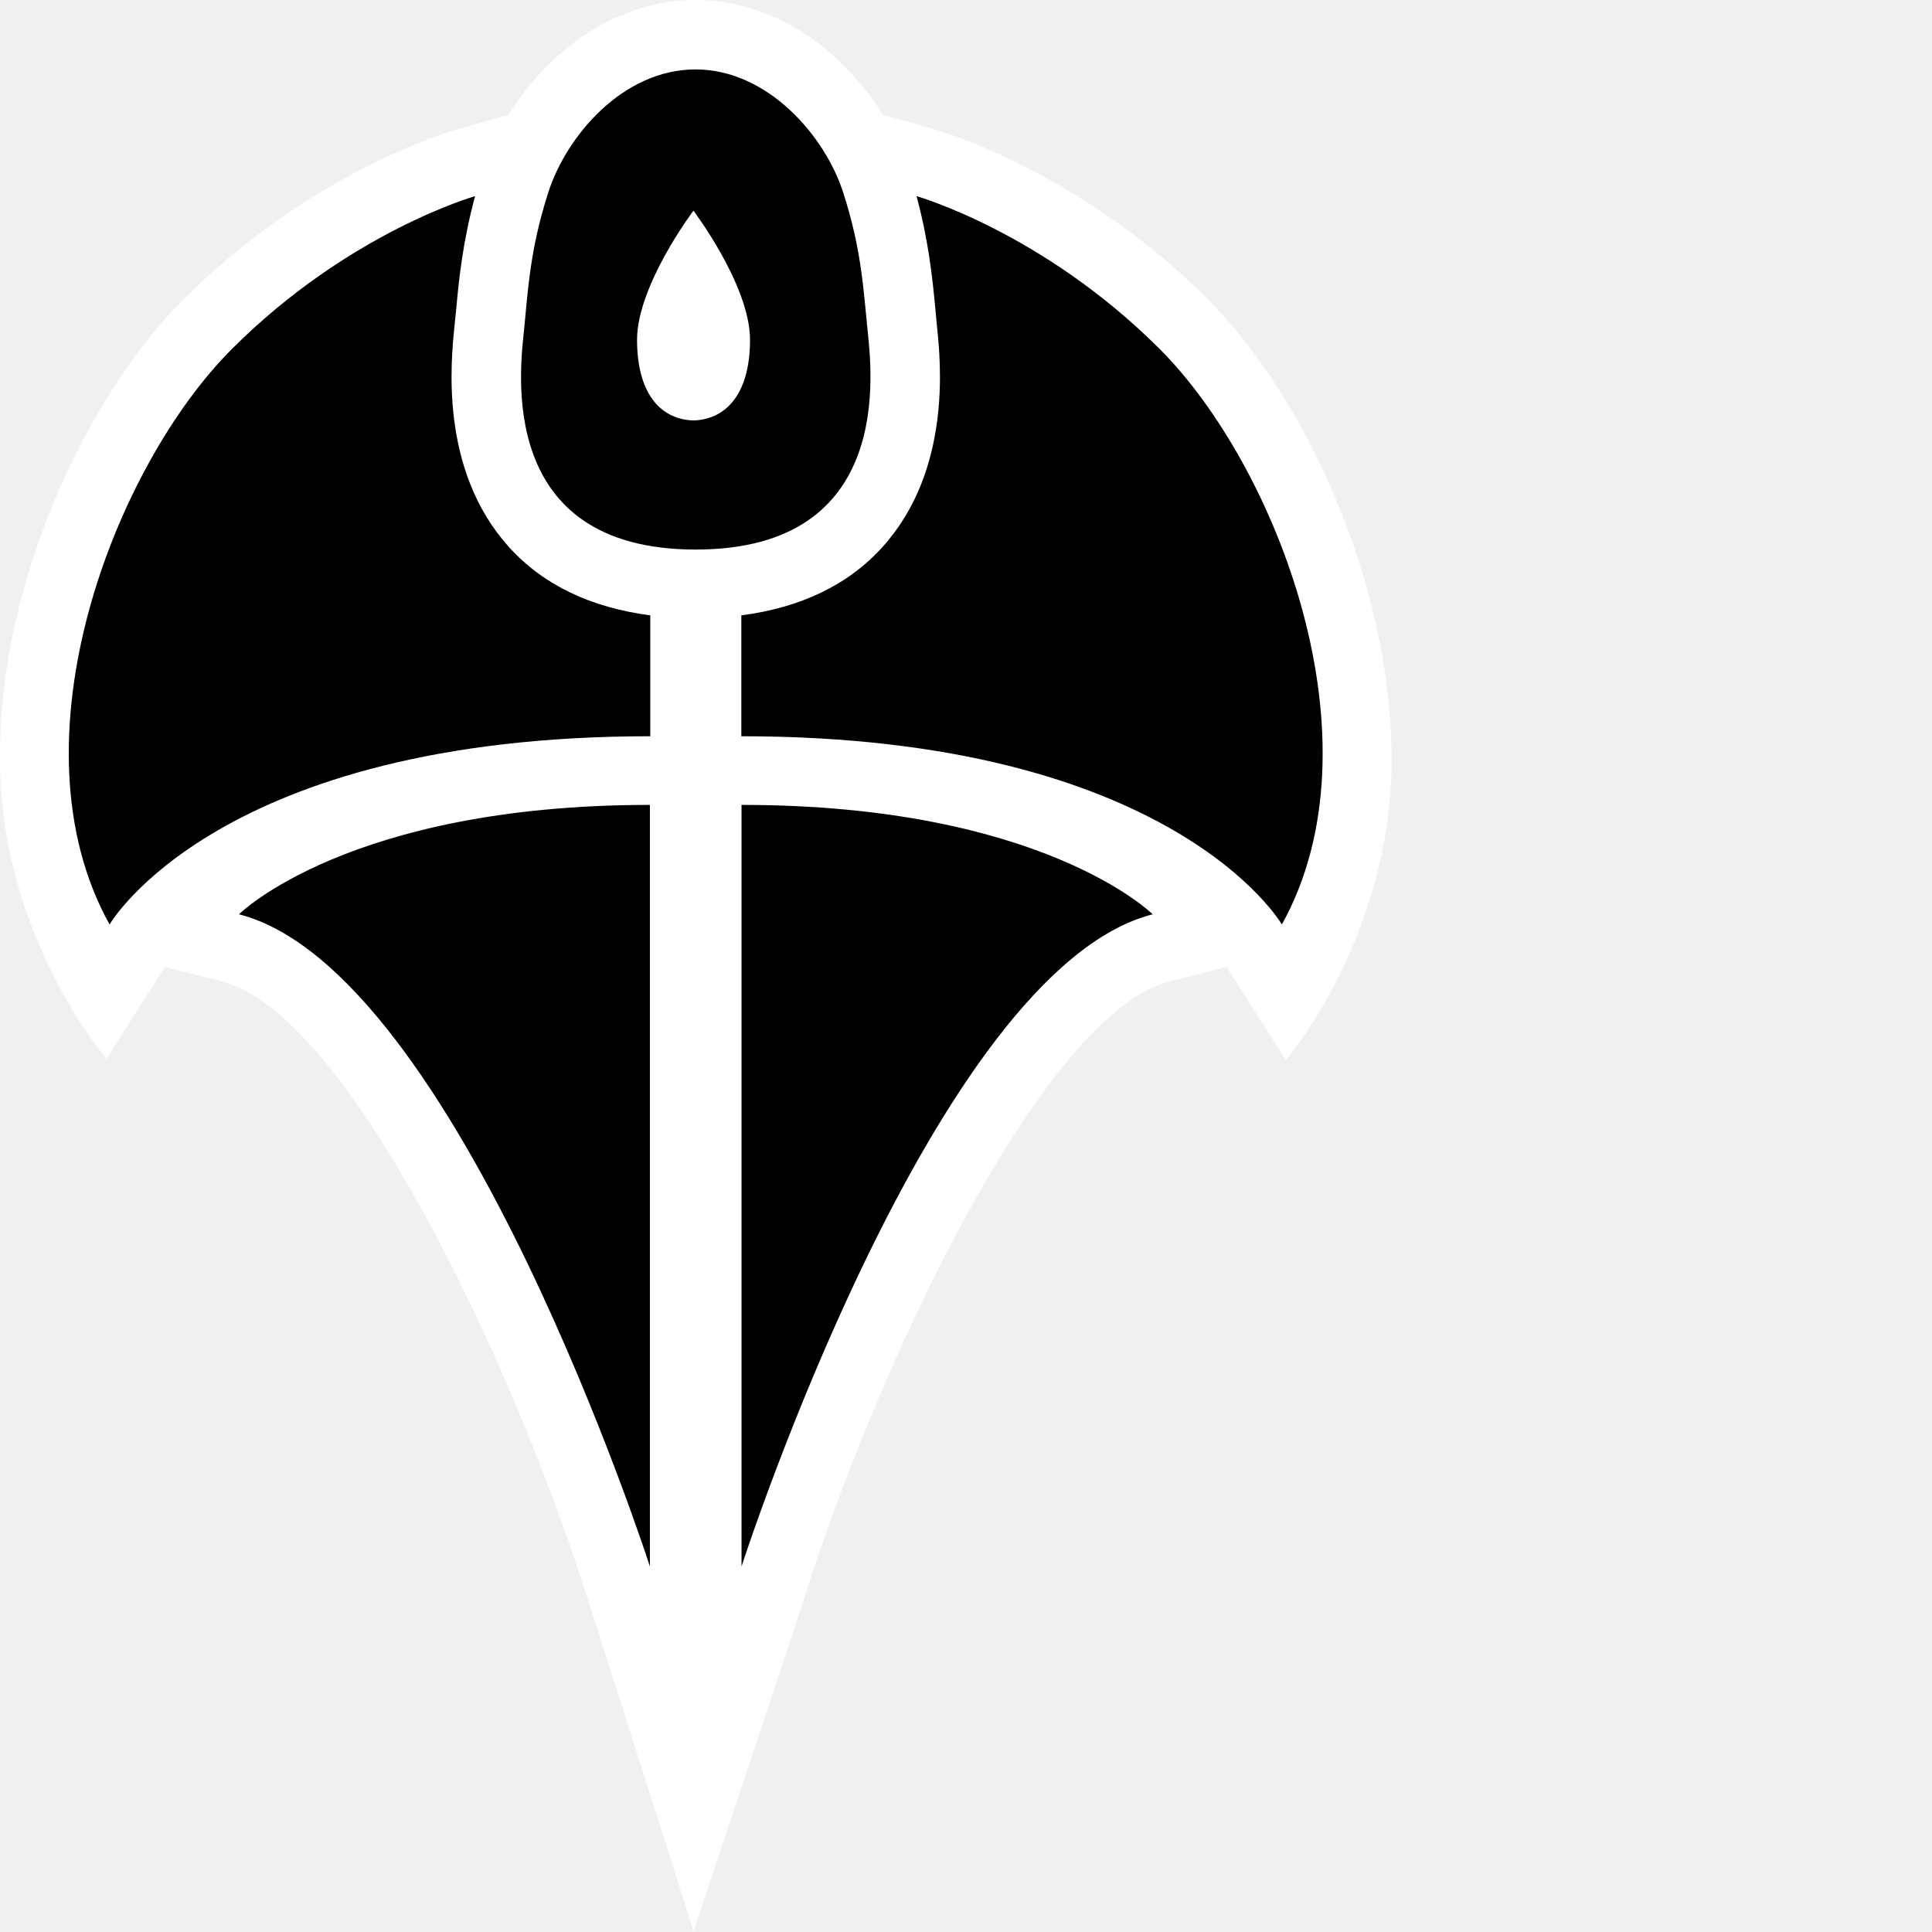
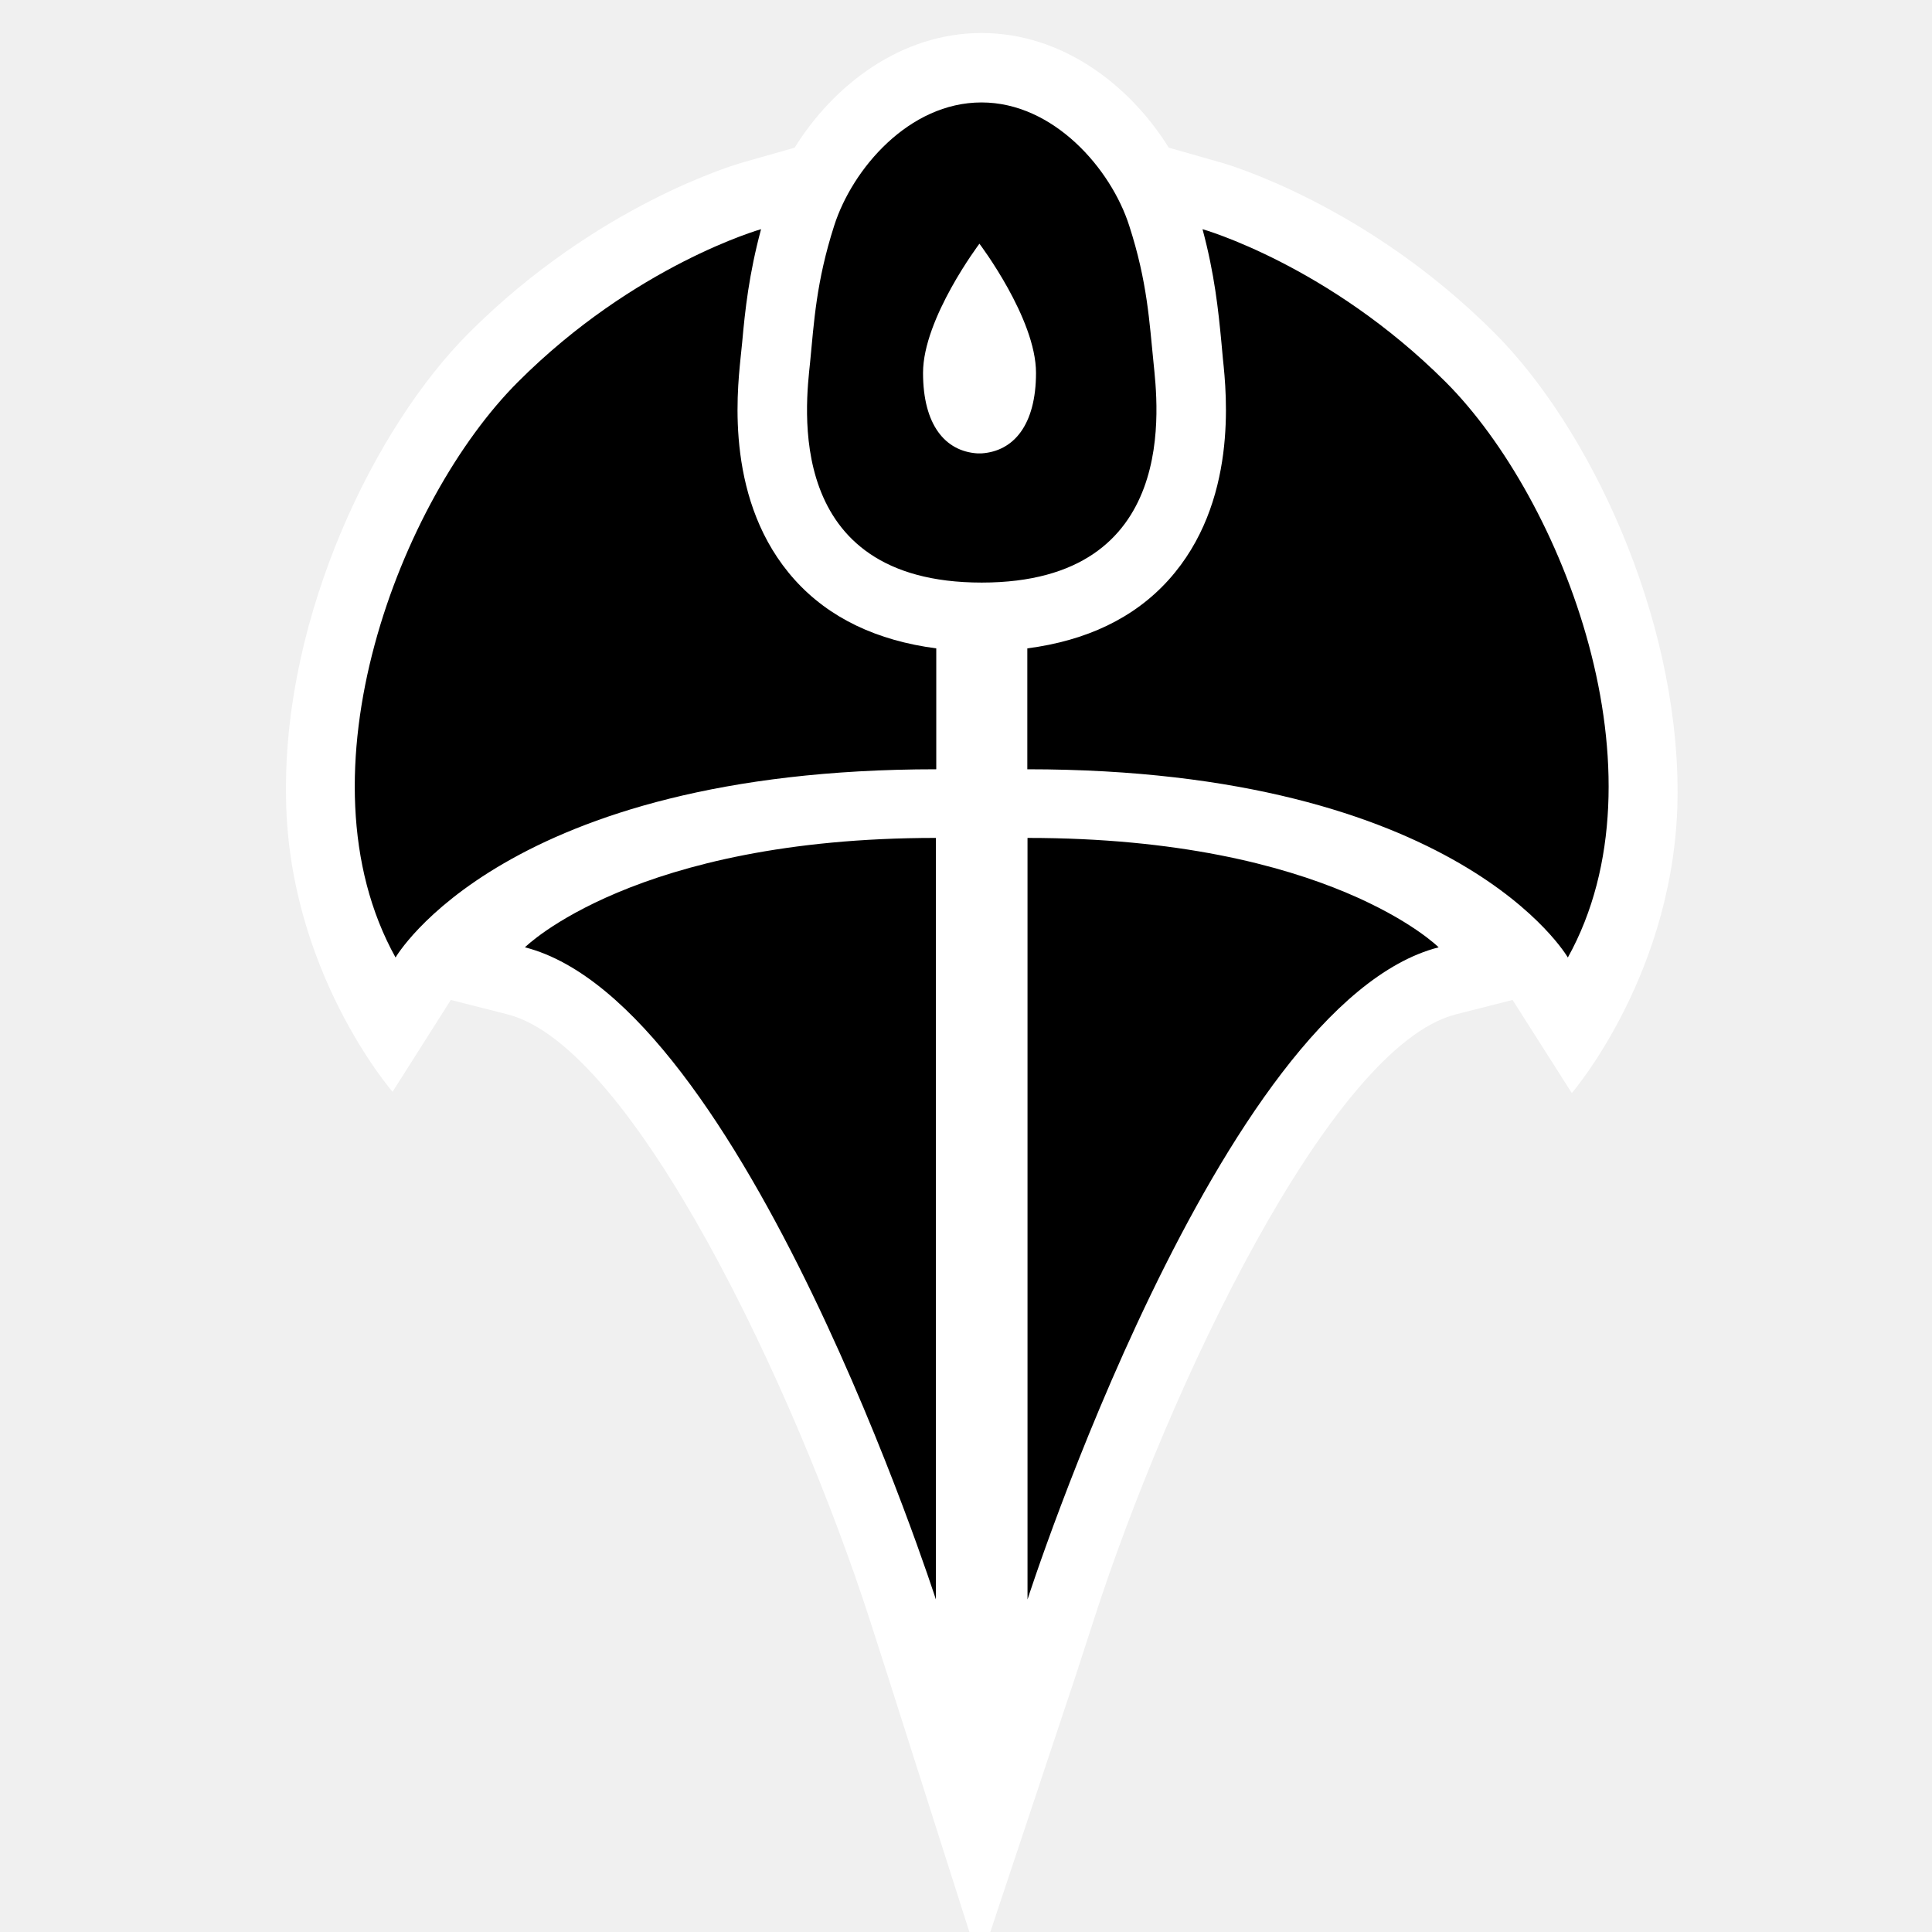
<svg xmlns="http://www.w3.org/2000/svg" version="1.1" width="833" height="833" id="svg3751">
  <defs id="defs3753" />
-   <path d="M 600,327.285 C 600,250.455 561.699,169.939 521.046,129.286 465.759,73.917 405.748,56.598 403.229,55.869 L 380.623,49.437 C 363.783,22.377 334.683,0 299.879,0 265.158,0 236.141,22.377 219.301,49.437 l -22.606,6.432 c -2.519,0.728 -62.447,18.047 -117.817,73.417 -40.736,40.736 -79.516,121.231 -78.871,197.999 0,76.435 45.94,129.203 45.94,129.203 l 25.125,-39.591 24.563,6.245 C 149.694,436.984 219.468,584.318 251.836,684.566 l 7.39,23.022 39.841,125.04 41.631,-125.04 7.473,-23.022 C 380.457,584.318 450.314,436.984 504.289,423.142 l 24.563,-6.245 25.541,40.154 c 0,0 45.607,-52.851 45.607,-129.765" id="path304" style="fill:#ffffff;fill-opacity:1;fill-rule:nonzero;stroke:none" />
-   <path d="m 299.879,181.242 0,0 c -0.333,0 -0.563,0 -0.896,0 -0.25,0 -0.561,0 -0.894,0 l 0,0 c -13.822,-0.896 -23.418,-12.198 -23.418,-34.721 0,-23.48 24.313,-55.682 24.313,-55.682 0,0 24.396,32.202 24.396,55.682 0,22.523 -9.679,33.826 -23.501,34.721 m 74.166,-39.113 C 372.255,124.749 371.443,107.347 363.554,83.034 355.748,58.638 331.019,29.933 299.879,29.933 c -31.307,0 -55.703,28.705 -63.509,53.101 -7.806,24.313 -8.701,41.715 -10.408,59.096 -1.79,17.402 -12.115,94.816 74,94.816 86.115,0 75.79,-77.414 74.083,-94.816 m 21.128,-57.555 c 5.204,19.359 6.828,34.97 8.139,48.792 l 0.646,7.057 c 1.624,15.383 6.515,62.135 -23.418,95.378 -14.883,16.507 -35.449,26.186 -60.907,29.517 l 0,52.123 c 186.363,0 233.053,81.16 233.053,81.16 43.9,-79.037 -2.206,-197.666 -52.705,-248.165 C 449.42,99.936 395.174,84.574 395.174,84.574 m 101.81,309.634 C 402.501,418.354 319.717,675.387 319.717,675.387 l 0,-328.347 c 130.015,0 177.267,47.168 177.267,47.168 M 100.028,150.435 C 49.446,200.934 3.339,319.563 47.24,398.6 c 0,0 46.69,-81.16 233.136,-81.16 l 0,-52.123 c -25.458,-3.331 -46.107,-13.01 -60.99,-29.517 -29.933,-33.243 -24.958,-79.995 -23.418,-95.378 l 0.728,-7.057 c 1.229,-13.822 2.935,-29.433 8.139,-48.792 0,0 -54.329,15.362 -104.807,65.861 m 180.181,196.604 0,328.347 c 0,0 -82.784,-257.032 -177.183,-281.179 0,0 47.252,-47.168 177.183,-47.168" id="path306" style="fill:#000000;fill-opacity:1;fill-rule:nonzero;stroke:none" />
+   <path d="m 723.305,341.523 c 0,-76.831 -38.301,-157.346 -78.954,-197.999 C 589.065,88.154 529.053,70.835 526.534,70.107 l -22.606,-6.432 c -16.84,-27.06 -45.94,-49.437 -80.744,-49.437 -34.721,0 -63.738,22.377 -80.578,49.437 l -22.606,6.432 c -2.519,0.728 -62.447,18.047 -117.817,73.417 -40.736,40.736 -79.516,121.231 -78.871,197.999 0,76.435 45.94,129.203 45.94,129.203 l 25.125,-39.591 24.563,6.245 c 54.058,13.842 123.833,161.176 156.201,261.425 l 7.39,23.022 39.841,125.04 41.631,-125.04 7.473,-23.022 C 503.762,598.555 573.619,451.222 627.594,437.379 l 24.563,-6.245 25.541,40.154 c 0,0 45.607,-52.851 45.607,-129.765" id="path304" style="fill:#ffffff;fill-opacity:1;fill-rule:nonzero;stroke:none" />
+   <path d="m 423.184,195.48 v 0 c -0.333,0 -0.563,0 -0.896,0 -0.25,0 -0.561,0 -0.894,0 v 0 c -13.822,-0.896 -23.418,-12.198 -23.418,-34.721 0,-23.48 24.313,-55.682 24.313,-55.682 0,0 24.396,32.202 24.396,55.682 0,22.523 -9.679,33.826 -23.501,34.721 m 74.166,-39.113 c -1.79,-17.381 -2.602,-34.783 -10.491,-59.096 -7.806,-24.396 -32.535,-53.101 -63.675,-53.101 -31.307,0 -55.703,28.705 -63.509,53.101 -7.806,24.313 -8.701,41.715 -10.408,59.096 -1.79,17.402 -12.115,94.816 74,94.816 86.115,0 75.79,-77.414 74.083,-94.816 m 21.128,-57.555 c 5.204,19.359 6.828,34.97 8.139,48.792 l 0.646,7.057 c 1.624,15.383 6.515,62.135 -23.418,95.378 -14.883,16.507 -35.449,26.186 -60.907,29.517 v 52.123 c 186.363,0 233.053,81.16 233.053,81.16 43.9,-79.037 -2.206,-197.666 -52.705,-248.165 -50.561,-50.499 -104.807,-65.861 -104.807,-65.861 m 101.81,309.634 C 525.806,432.591 443.022,689.624 443.022,689.624 V 361.277 c 130.015,0 177.267,47.168 177.267,47.168 M 223.333,164.672 c -50.582,50.499 -96.689,169.128 -52.789,248.165 0,0 46.69,-81.16 233.136,-81.16 v -52.123 c -25.458,-3.331 -46.107,-13.01 -60.99,-29.517 -29.933,-33.243 -24.958,-79.995 -23.418,-95.378 l 0.728,-7.057 c 1.229,-13.822 2.935,-29.433 8.139,-48.792 0,0 -54.329,15.362 -104.807,65.861 m 180.181,196.604 v 328.347 c 0,0 -82.784,-257.032 -177.183,-281.179 0,0 47.252,-47.168 177.183,-47.168" id="path306" style="fill:#000000;fill-opacity:1;fill-rule:nonzero;stroke:none" />
</svg>
